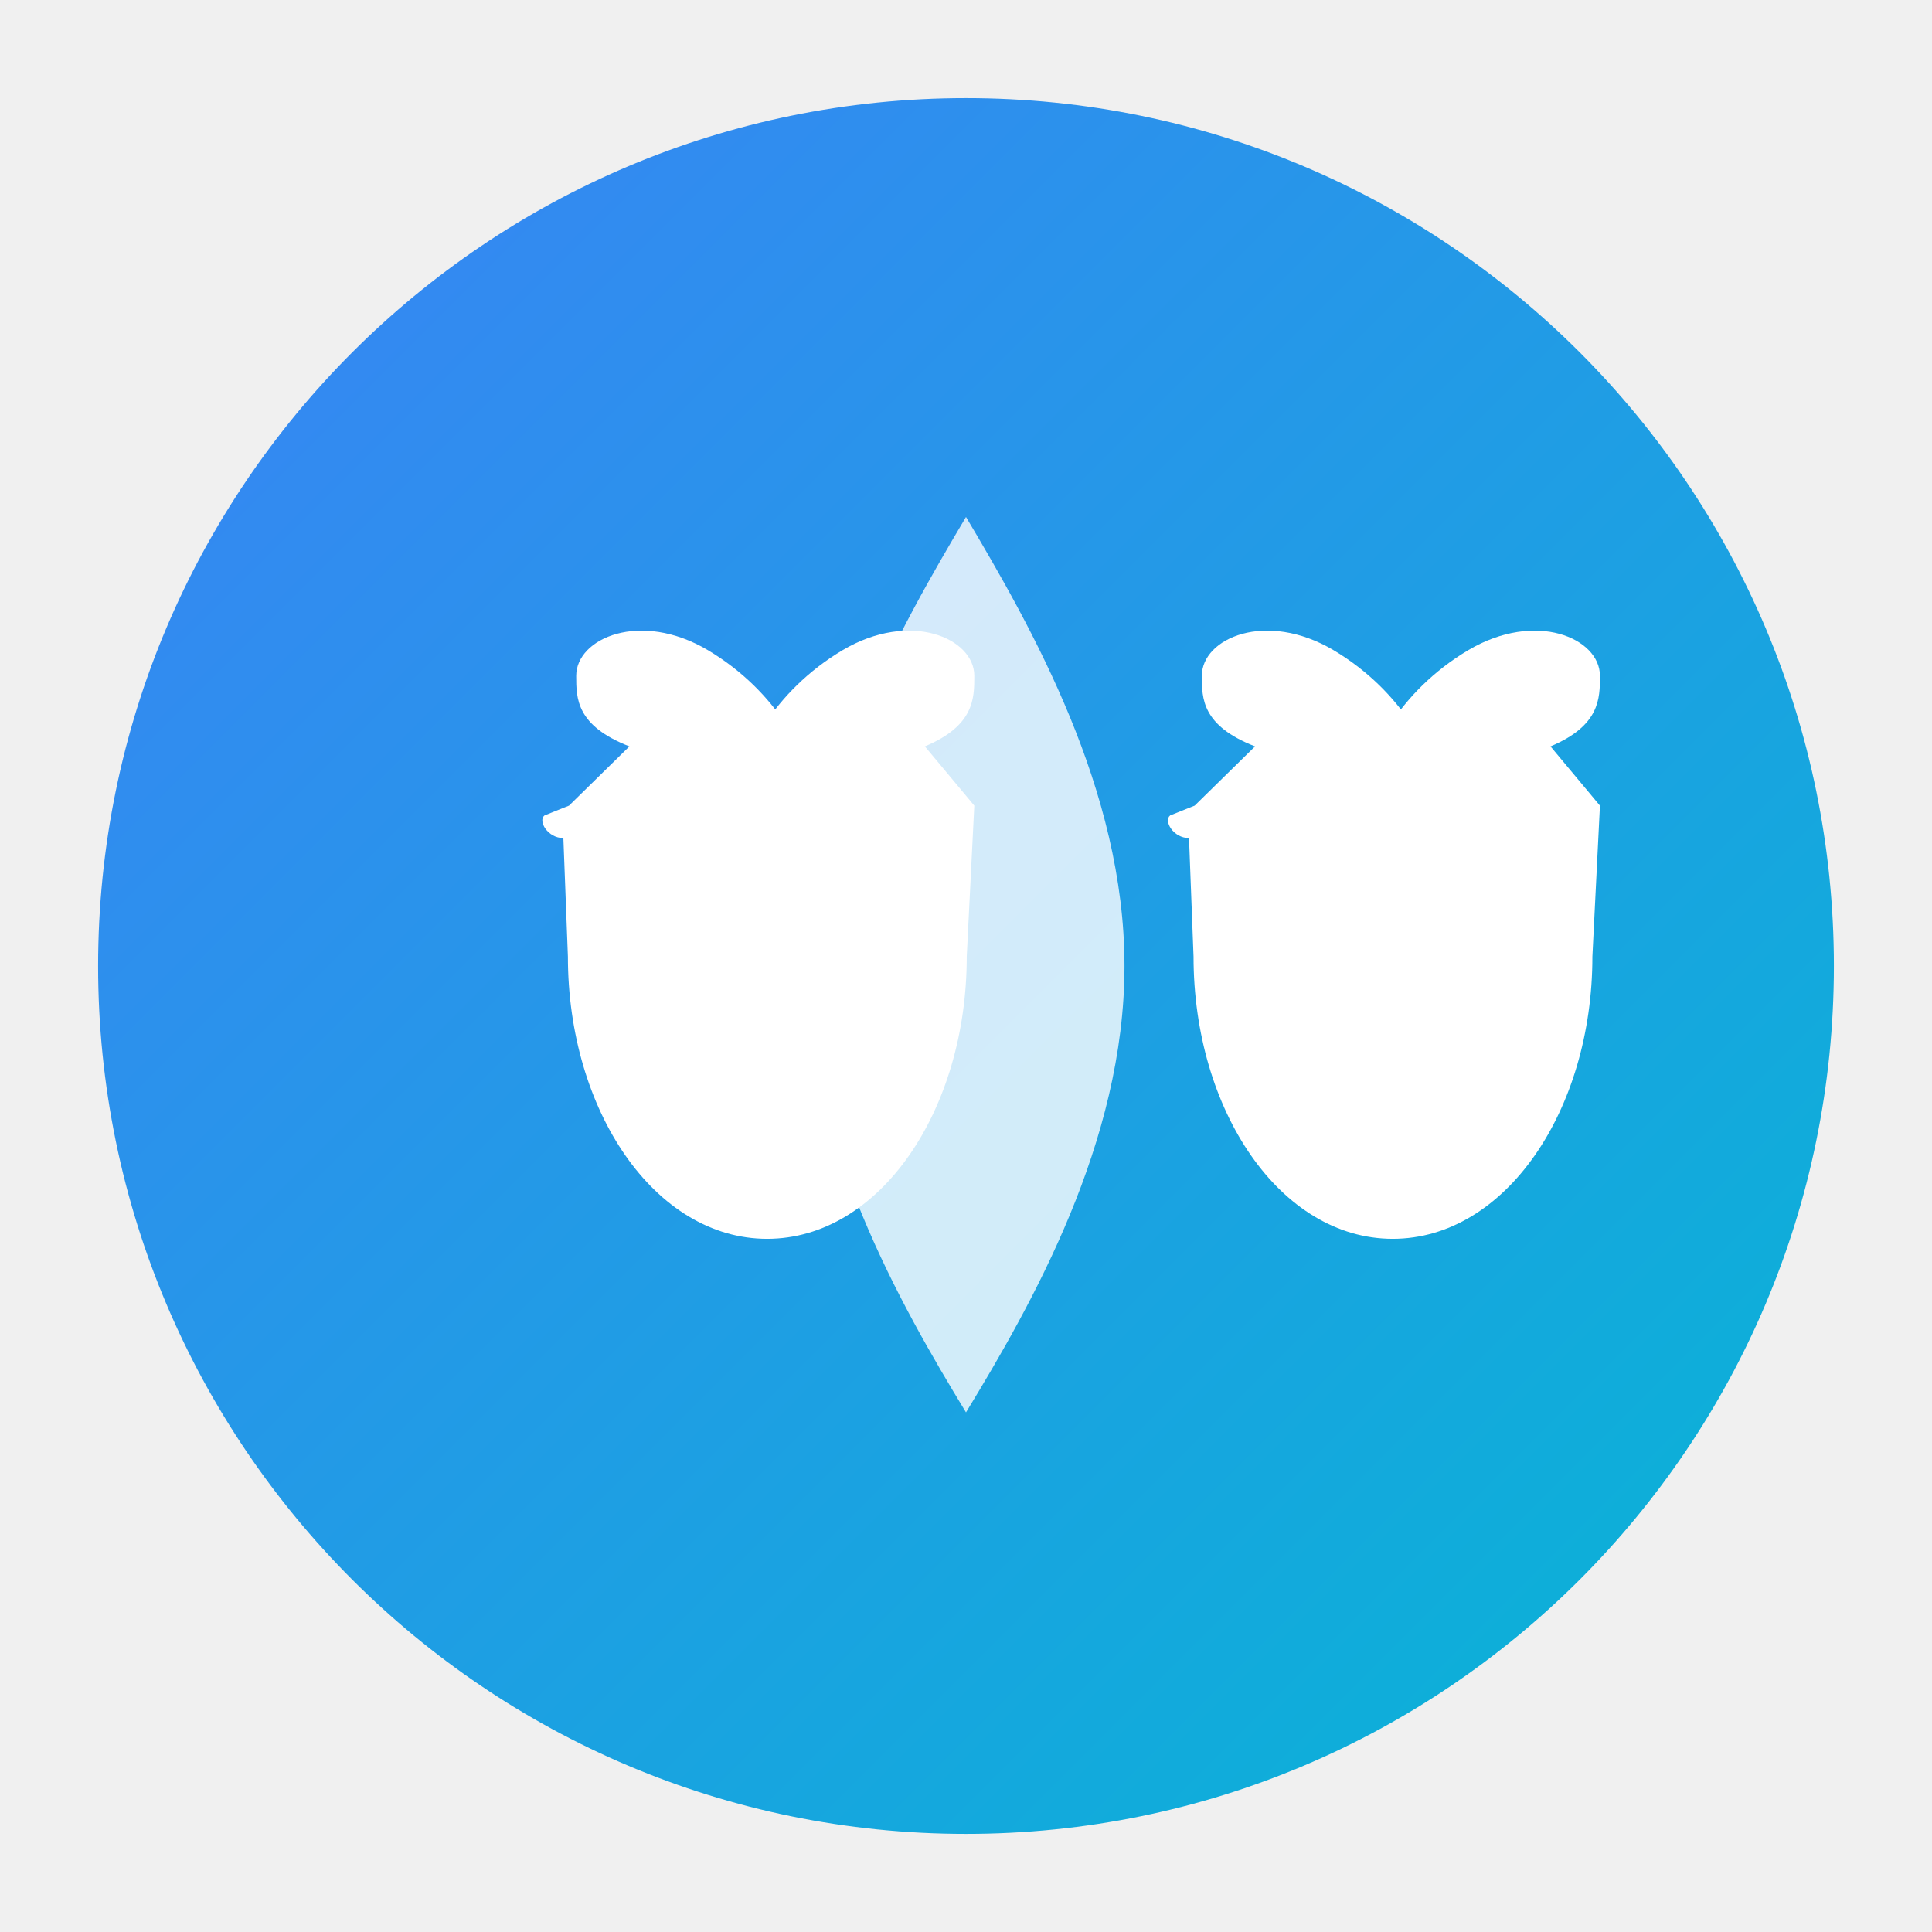
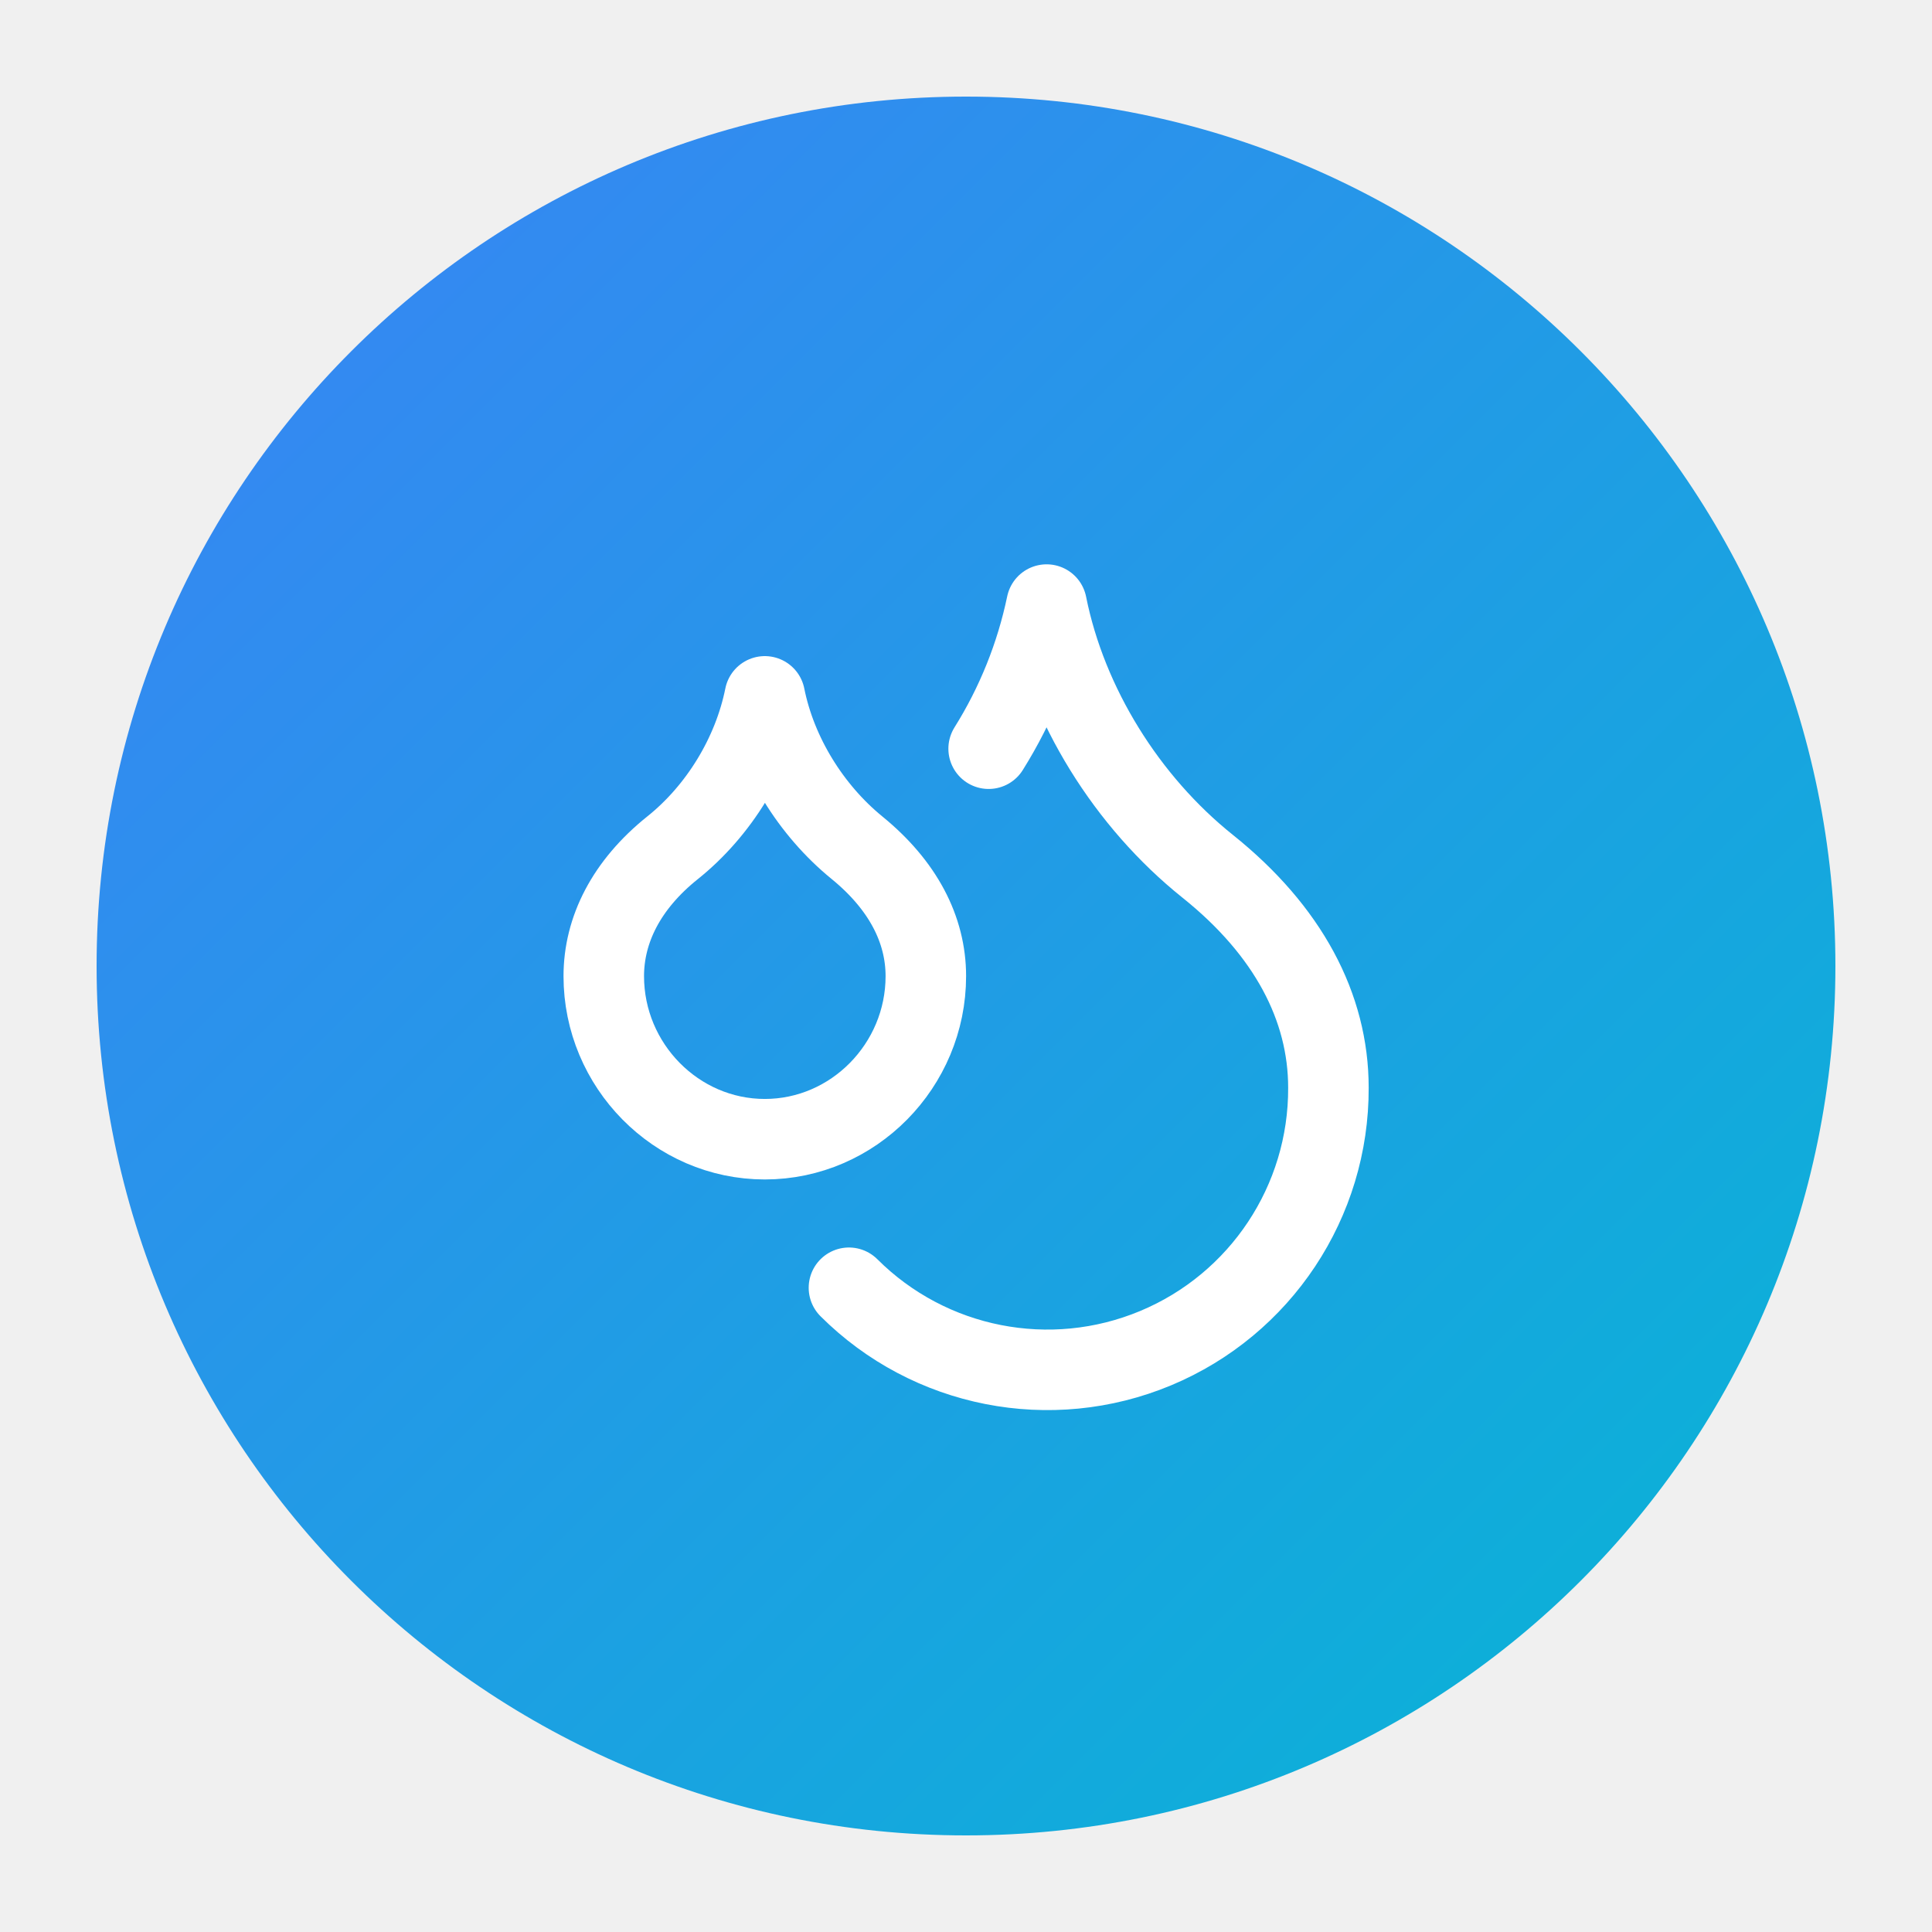
- <svg xmlns="http://www.w3.org/2000/svg" width="512" height="512" viewBox="0 0 512 512" fill="none">
+ <svg xmlns="http://www.w3.org/2000/svg" width="512" height="512" viewBox="0 0 80 80">
  <defs>
-     <linearGradient id="grad1" x1="0%" y1="0%" x2="100%" y2="100%">
-       <stop offset="0%" style="stop-color:#3b82f6;stop-opacity:1" />
-       <stop offset="100%" style="stop-color:#06b6d4;stop-opacity:1" />
+     <linearGradient id="logoGradient" x1="0%" y1="0%" x2="100%" y2="100%">
+       <stop offset="0%" style="stop-color:#3B82F6;stop-opacity:1" />
+       <stop offset="100%" style="stop-color:#06B6D4;stop-opacity:1" />
    </linearGradient>
  </defs>
-   <circle cx="256" cy="256" r="230" fill="url(#grad1)" />
-   <path d="M196.2 209.3C196.2 200.7 204.8 183.3 223.3 172.3C241.2 161.7 258.2 169.1 258.2 179.1C258.2 185.1 258.2 192.3 245.1 197.8L258.2 213.5L256.2 253.5C256.2 294.3 233.1 328.3 203.3 328.3C173.5 328.3 150.5 294.3 150.5 253.5L149.3 222.1 149.3 222.1C145.1 222.1 142.5 217.5 144.3 216.1L150.8 213.5L166.8 197.8C152.7 192.3 152.7 185.1 152.7 179.1C152.7 169.1 169.7 161.7 187.6 172.3C206.1 183.3 214.7 200.7 214.7 209.3 214.7 215.3 206.1 219.1 196.2 209.3ZM362.0 209.3C362.0 200.7 370.6 183.3 389.1 172.3C407.0 161.7 424.0 169.1 424.0 179.1C424.0 185.1 424.0 192.3 410.9 197.8L424.0 213.5L422.0 253.5C422.0 294.3 398.9 328.3 369.1 328.3C339.3 328.3 316.3 294.3 316.3 253.5L315.1 222.1 315.1 222.1C310.9 222.1 308.3 217.5 310.1 216.1L316.6 213.5L332.6 197.8C318.5 192.3 318.5 185.1 318.5 179.1C318.5 169.1 335.5 161.7 353.4 172.3C371.9 183.3 380.5 200.7 380.5 209.3 380.5 215.3 371.9 219.1 362.0 209.3Z" fill="white" />
-   <path d="M256 137C238.6 166.3 214 209.3 214 256C214 302.7 238.6 345.7 256 374.3C273.4 345.7 298 302.7 298 256C298 209.3 273.4 166.3 256 137Z" fill="white" opacity="0.8" />
+   <circle cx="40" cy="40" r="36" fill="url(#logoGradient)" />
+   <g transform="translate(20, 20) scale(1.667)" fill="none" stroke="white" stroke-width="2" stroke-linecap="round" stroke-linejoin="round">
+     <path d="M7 16.3c2.2 0 4-1.83 4-4.05 0-1.16-.57-2.26-1.71-3.19S7.29 6.75 7 5.3c-.29 1.45-1.14 2.84-2.29 3.76S3 11.1 3 12.25c0 2.22 1.8 4.05 4 4.05z" />
+     <path d="M12.56 6.6A10.97 10.97 0 0 0 14 3.02c.5 2.5 2 4.9 4 6.5s3 3.5 3 5.5a6.98 6.98 0 0 1-11.91 4.97" />
+   </g>
</svg>
